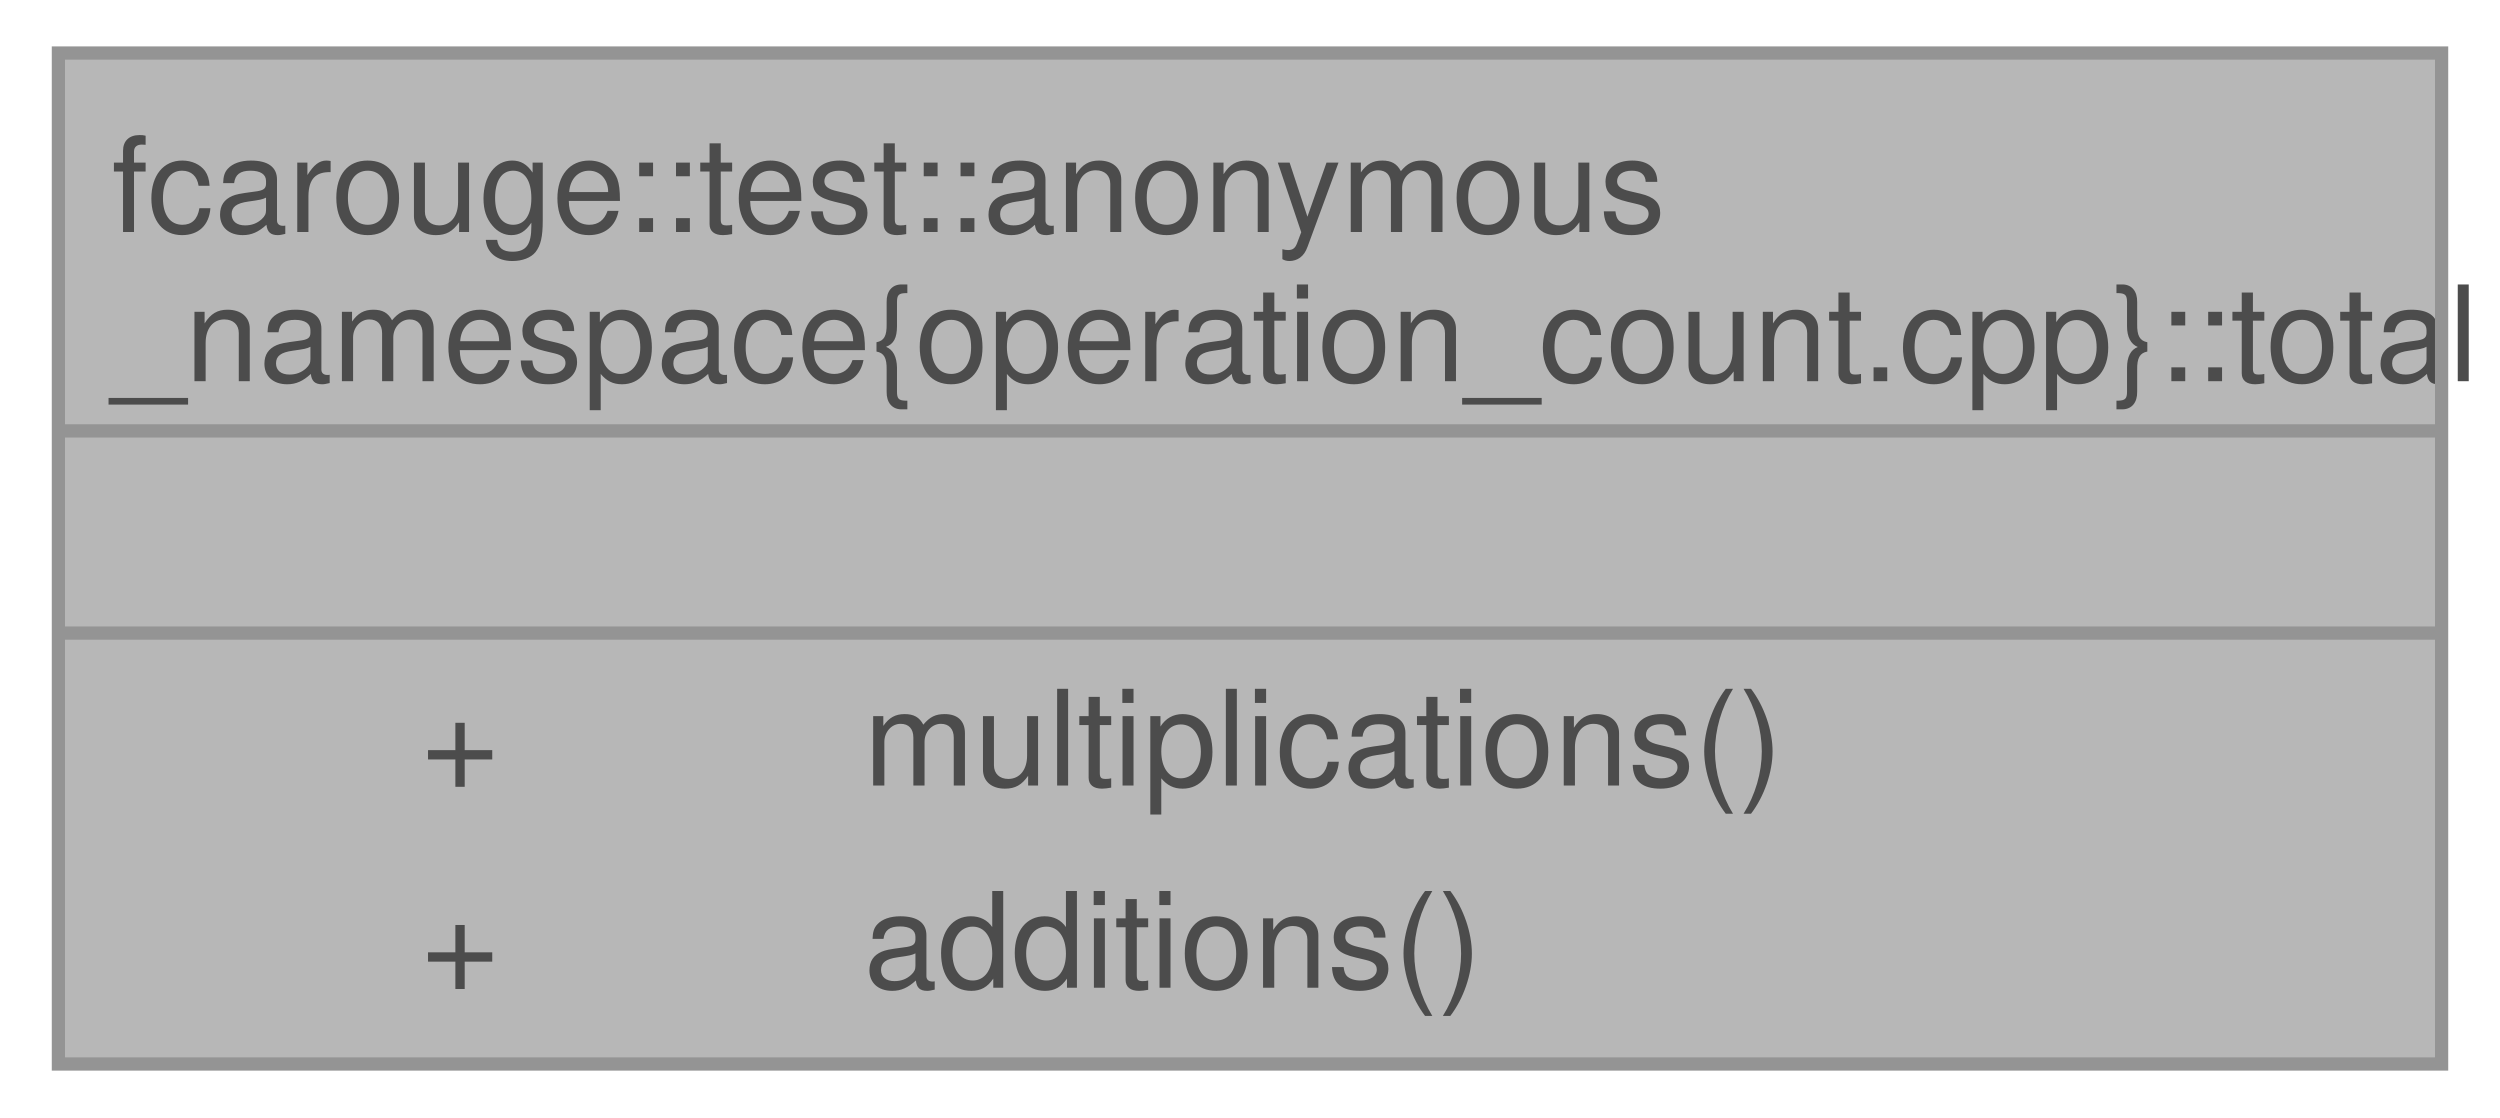
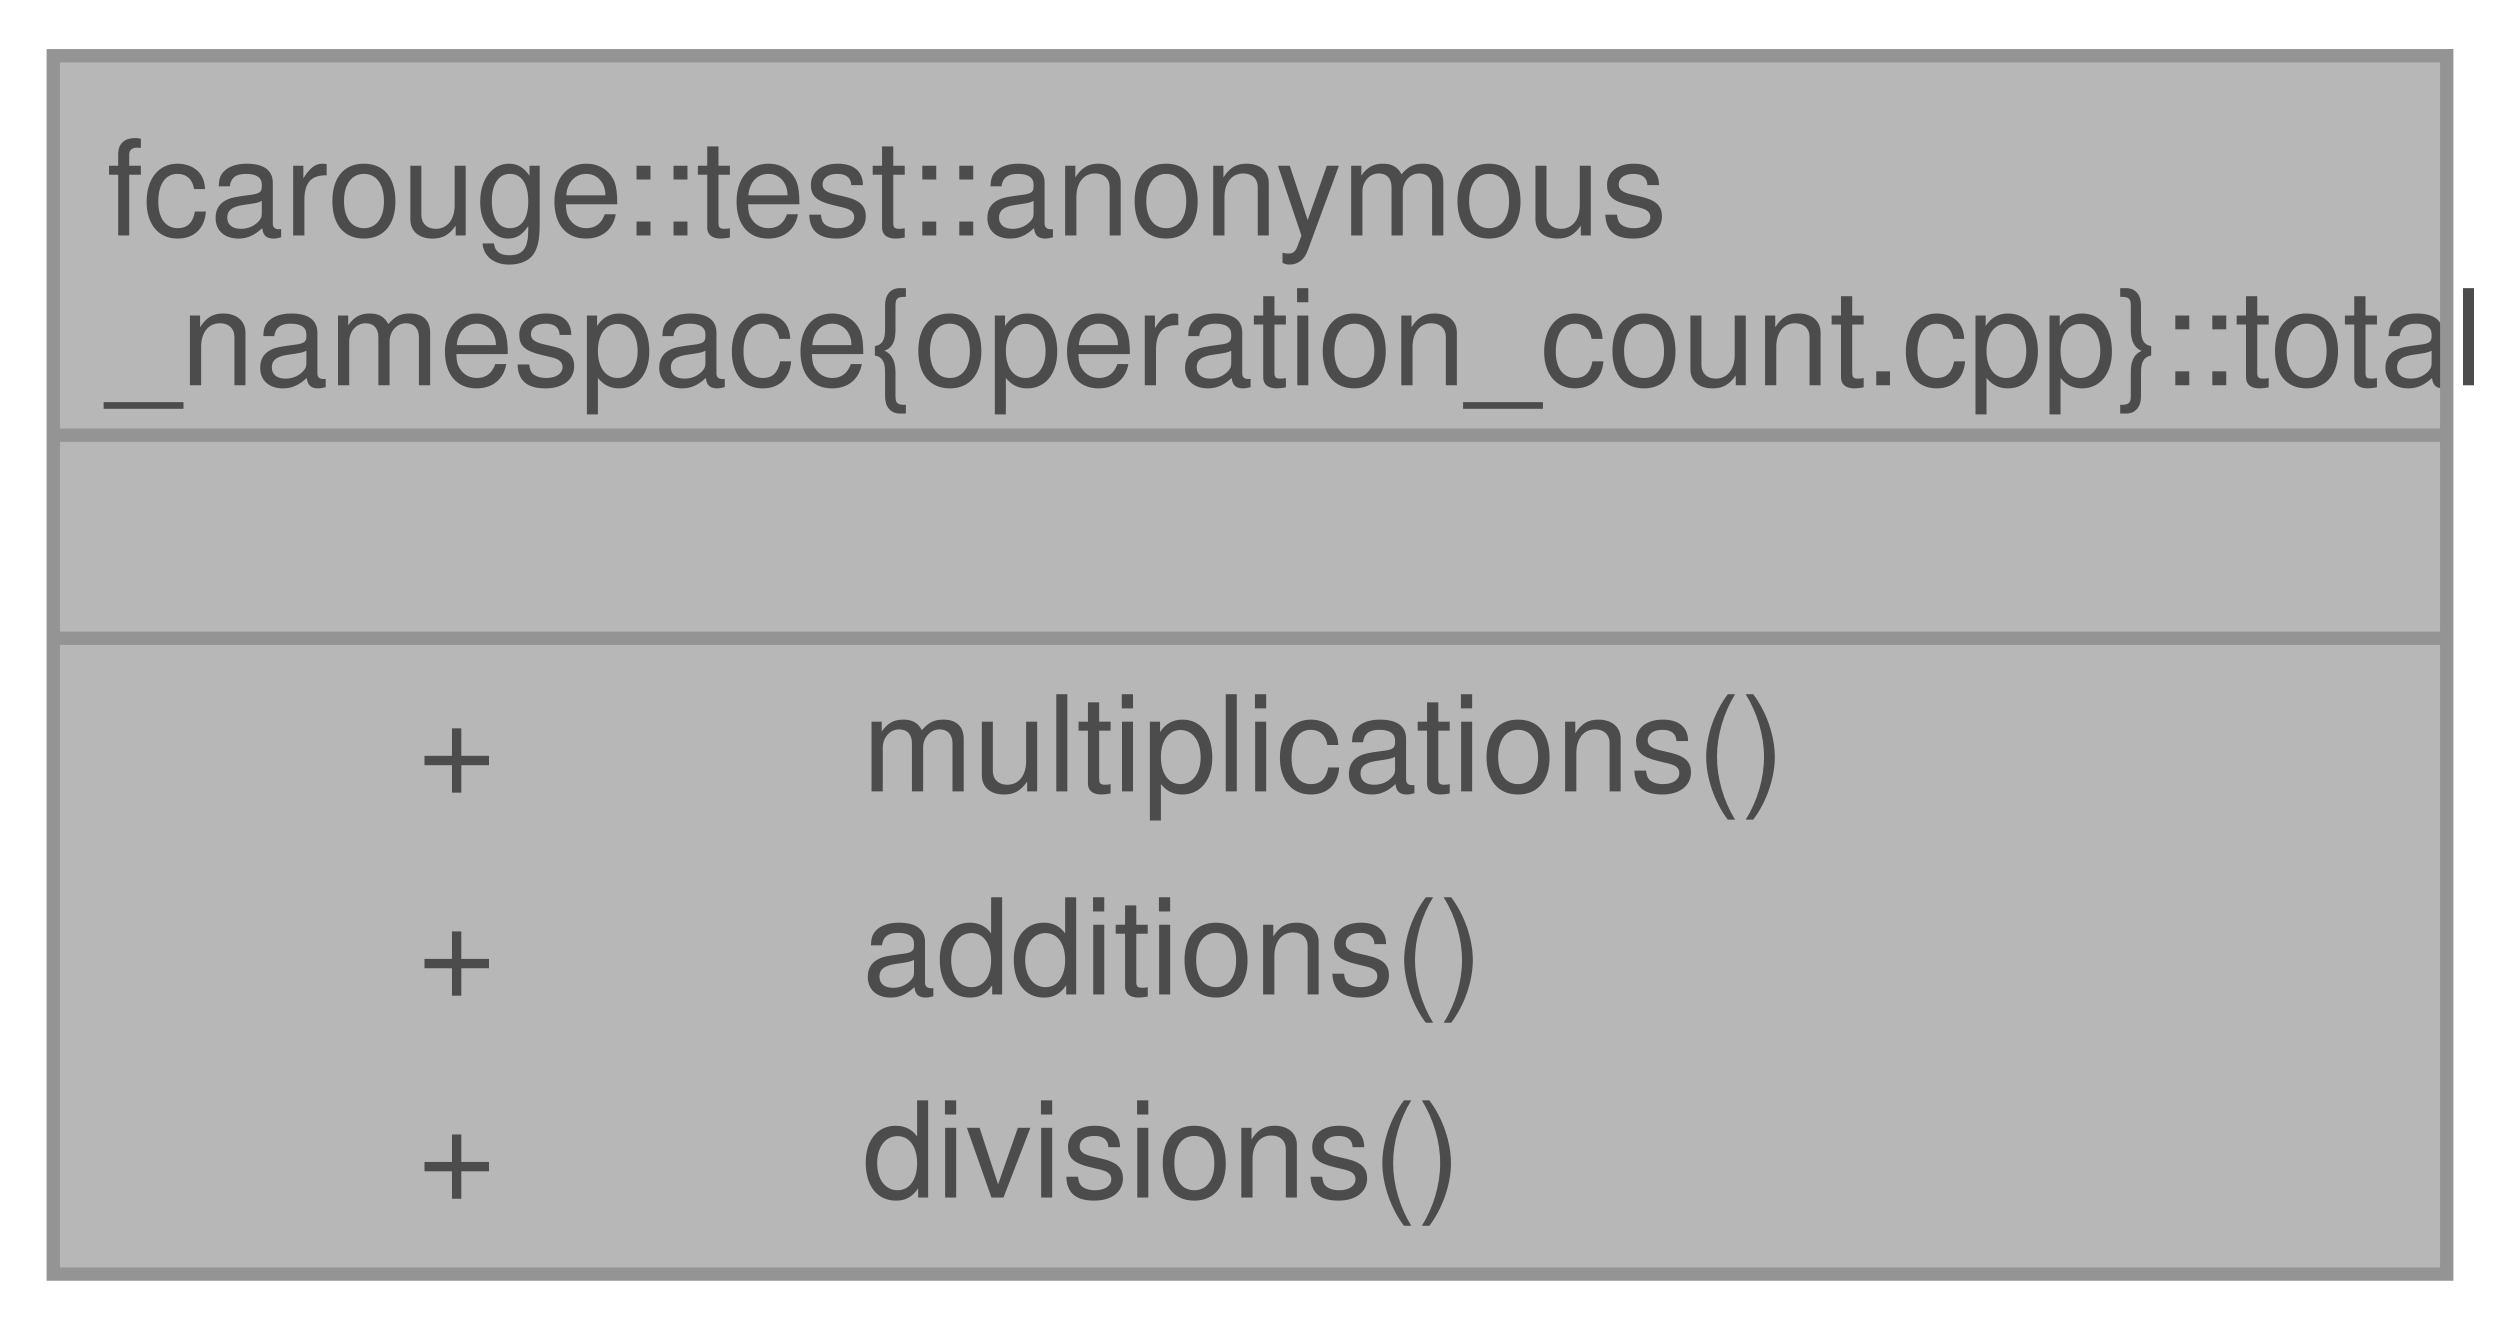
- <svg xmlns="http://www.w3.org/2000/svg" xmlns:xlink="http://www.w3.org/1999/xlink" width="188pt" height="84pt" viewBox="0.00 0.00 187.75 84.25">
+ <svg xmlns="http://www.w3.org/2000/svg" xmlns:xlink="http://www.w3.org/1999/xlink" width="188pt" height="100pt" viewBox="0.00 0.00 187.75 99.50">
  <svg id="main" version="1.1" xml:space="preserve">
    <style type="text/css">
.node, .edge {opacity: 0.7;}
.node.selected, .edge.selected {opacity: 1;}
.edge:hover path { stroke: red; }
.edge:hover polygon { stroke: red; fill: red; }
</style>
    <svg id="graph" class="graph">
-       <g id="graph0" class="graph" transform="scale(1 1) rotate(0) translate(4 80.25)">
+       <g id="graph0" class="graph" transform="scale(1 1) rotate(0) translate(4 95.5)">
        <g id="Node000001" class="node">
          <g id="a_Node000001">
            <a xlink:title="The sums of the counts of a matrix's stored elements.">
-               <polygon fill="#999999" stroke="none" points="179.75,-76.25 0,-76.25 0,0 179.75,0 179.75,-76.25" />
-               <text text-anchor="start" x="4" y="-62.75" font-family="Helvetica,sans-Serif" font-size="10.00">fcarouge::test::anonymous</text>
-               <text text-anchor="start" x="4" y="-51.5" font-family="Helvetica,sans-Serif" font-size="10.00">_namespace{operation_count.cpp}::total</text>
-               <text text-anchor="start" x="88.38" y="-36.25" font-family="Helvetica,sans-Serif" font-size="10.00"> </text>
+               <polygon fill="#999999" stroke="none" points="179.75,-91.5 0,-91.5 0,0 179.75,0 179.75,-91.5" />
+               <text text-anchor="start" x="4" y="-78" font-family="Helvetica,sans-Serif" font-size="10.00">fcarouge::test::anonymous</text>
+               <text text-anchor="start" x="4" y="-66.75" font-family="Helvetica,sans-Serif" font-size="10.00">_namespace{operation_count.cpp}::total</text>
+               <text text-anchor="start" x="88.38" y="-51.5" font-family="Helvetica,sans-Serif" font-size="10.00"> </text>
+               <text text-anchor="start" x="27.38" y="-36.25" font-family="Helvetica,sans-Serif" font-size="10.00">+</text>
+               <text text-anchor="start" x="60.75" y="-36.25" font-family="Helvetica,sans-Serif" font-size="10.00">multiplications()</text>
              <text text-anchor="start" x="27.38" y="-21" font-family="Helvetica,sans-Serif" font-size="10.00">+</text>
-               <text text-anchor="start" x="60.75" y="-21" font-family="Helvetica,sans-Serif" font-size="10.00">multiplications()</text>
+               <text text-anchor="start" x="60.75" y="-21" font-family="Helvetica,sans-Serif" font-size="10.00">additions()</text>
              <text text-anchor="start" x="27.38" y="-5.75" font-family="Helvetica,sans-Serif" font-size="10.00">+</text>
-               <text text-anchor="start" x="60.75" y="-5.75" font-family="Helvetica,sans-Serif" font-size="10.00">additions()</text>
+               <text text-anchor="start" x="60.75" y="-5.75" font-family="Helvetica,sans-Serif" font-size="10.00">divisions()</text>
+               <polygon fill="#666666" stroke="#666666" points="0,-63 0,-63 179.75,-63 179.75,-63 0,-63" />
              <polygon fill="#666666" stroke="#666666" points="0,-47.75 0,-47.75 179.75,-47.75 179.75,-47.75 0,-47.75" />
-               <polygon fill="#666666" stroke="#666666" points="0,-32.5 0,-32.5 179.75,-32.5 179.75,-32.5 0,-32.5" />
-               <polygon fill="none" stroke="#666666" points="0,0 0,-76.25 179.75,-76.25 179.75,0 0,0" />
+               <polygon fill="none" stroke="#666666" points="0,0 0,-91.5 179.75,-91.5 179.75,0 0,0" />
            </a>
          </g>
        </g>
      </g>
    </svg>
  </svg>
  <style type="text/css">

[data-mouse-over-selected='false'] { opacity: 0.7; }
[data-mouse-over-selected='true']  { opacity: 1.0; }

</style>
</svg>
